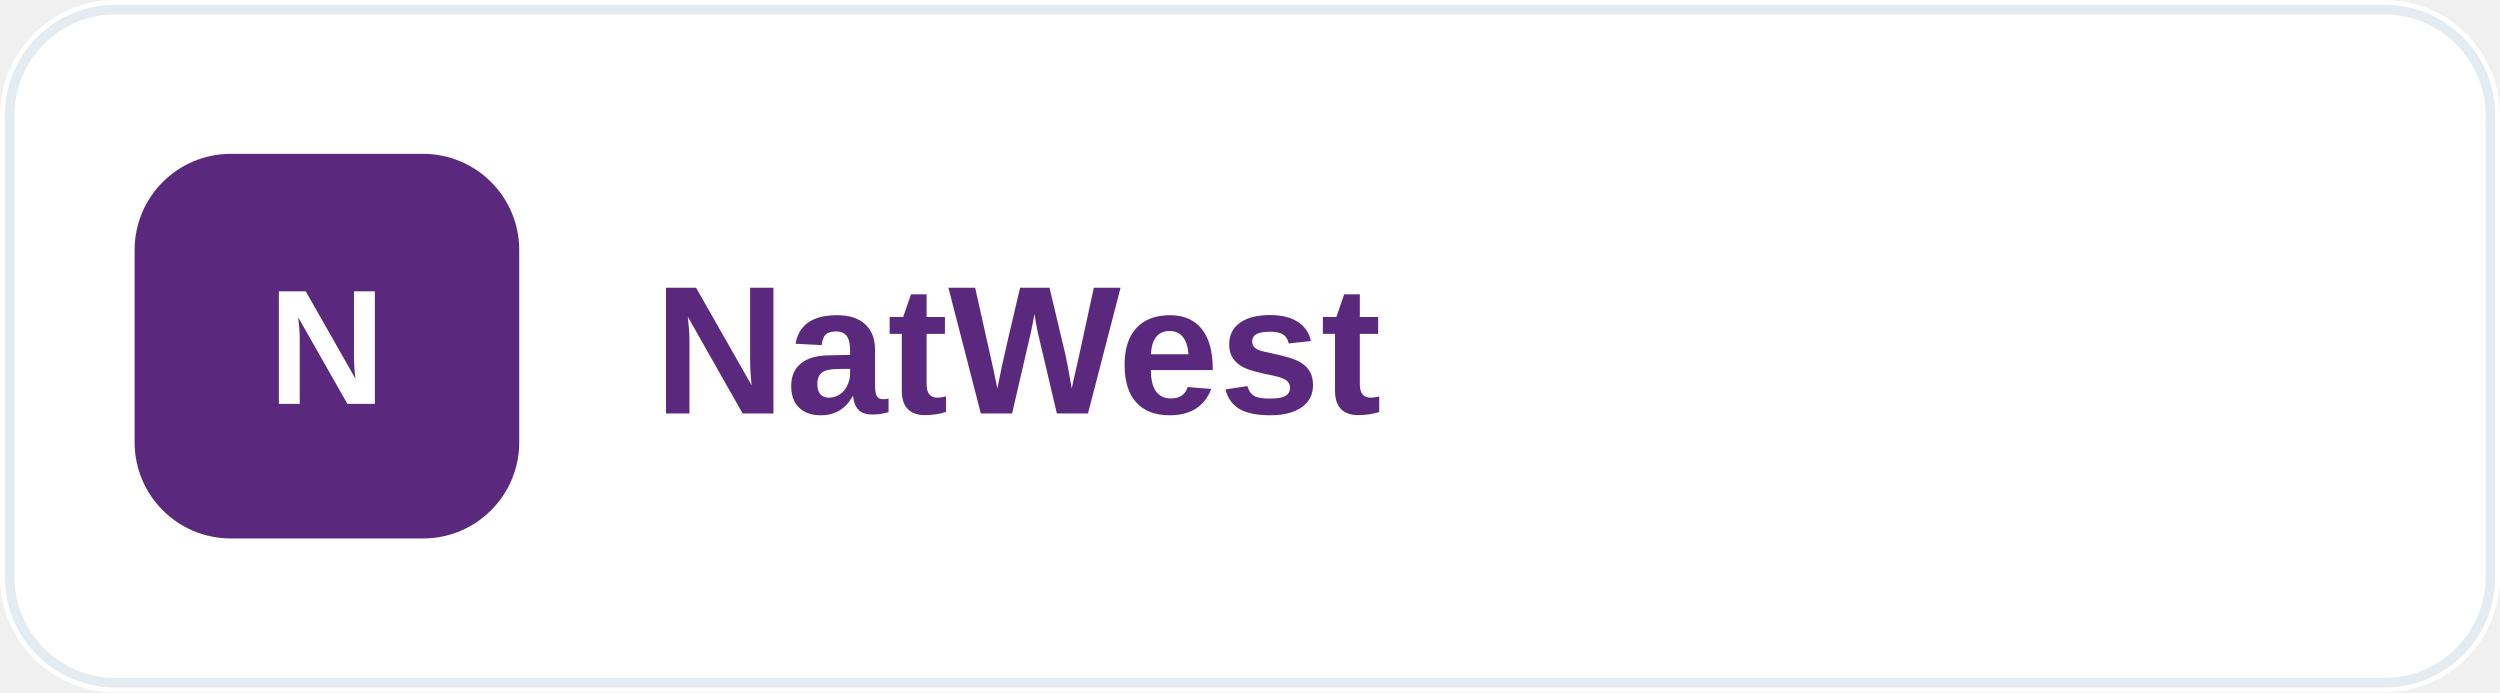
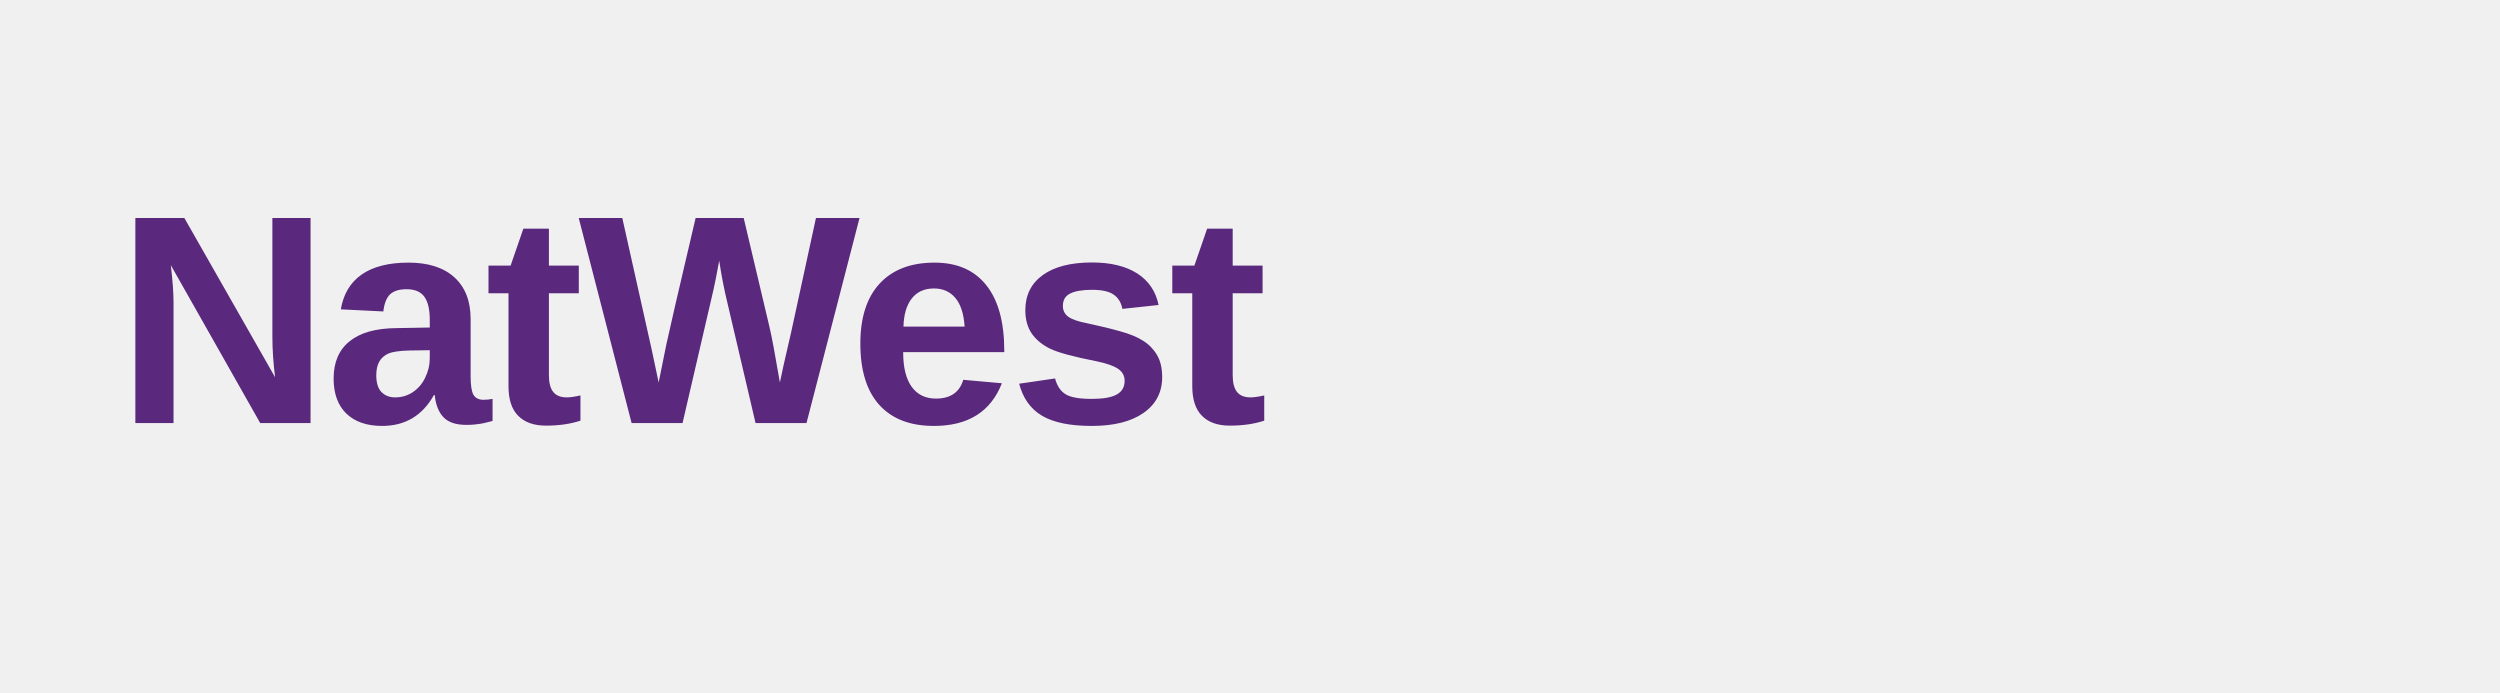
- <svg xmlns="http://www.w3.org/2000/svg" width="260" height="72" viewBox="0 0 260 72">
-   <rect width="260" height="72" rx="12" fill="#ffffff" />
-   <rect x="1" y="1" width="258" height="70" rx="11" fill="none" stroke="#e4ebf1" />
-   <rect x="14" y="16" width="40" height="40" rx="10" fill="#5a287d" />
-   <text x="34" y="42" text-anchor="middle" font-family="Arial,Helvetica,sans-serif" font-size="17" font-weight="700" fill="#ffffff">N</text>
-   <text x="68" y="43" font-family="Arial,Helvetica,sans-serif" font-size="19" font-weight="700" fill="#5a287d">NatWest</text>
+ <svg xmlns="http://www.w3.org/2000/svg" width="260" height="72" viewBox="0 0 260 72" role="img" aria-label="NatWest">
+   <text x="12" y="44" font-family="Arial,Helvetica,sans-serif" font-size="31" font-weight="700" letter-spacing="-0.6" fill="#5a287d">NatWest</text>
</svg>
